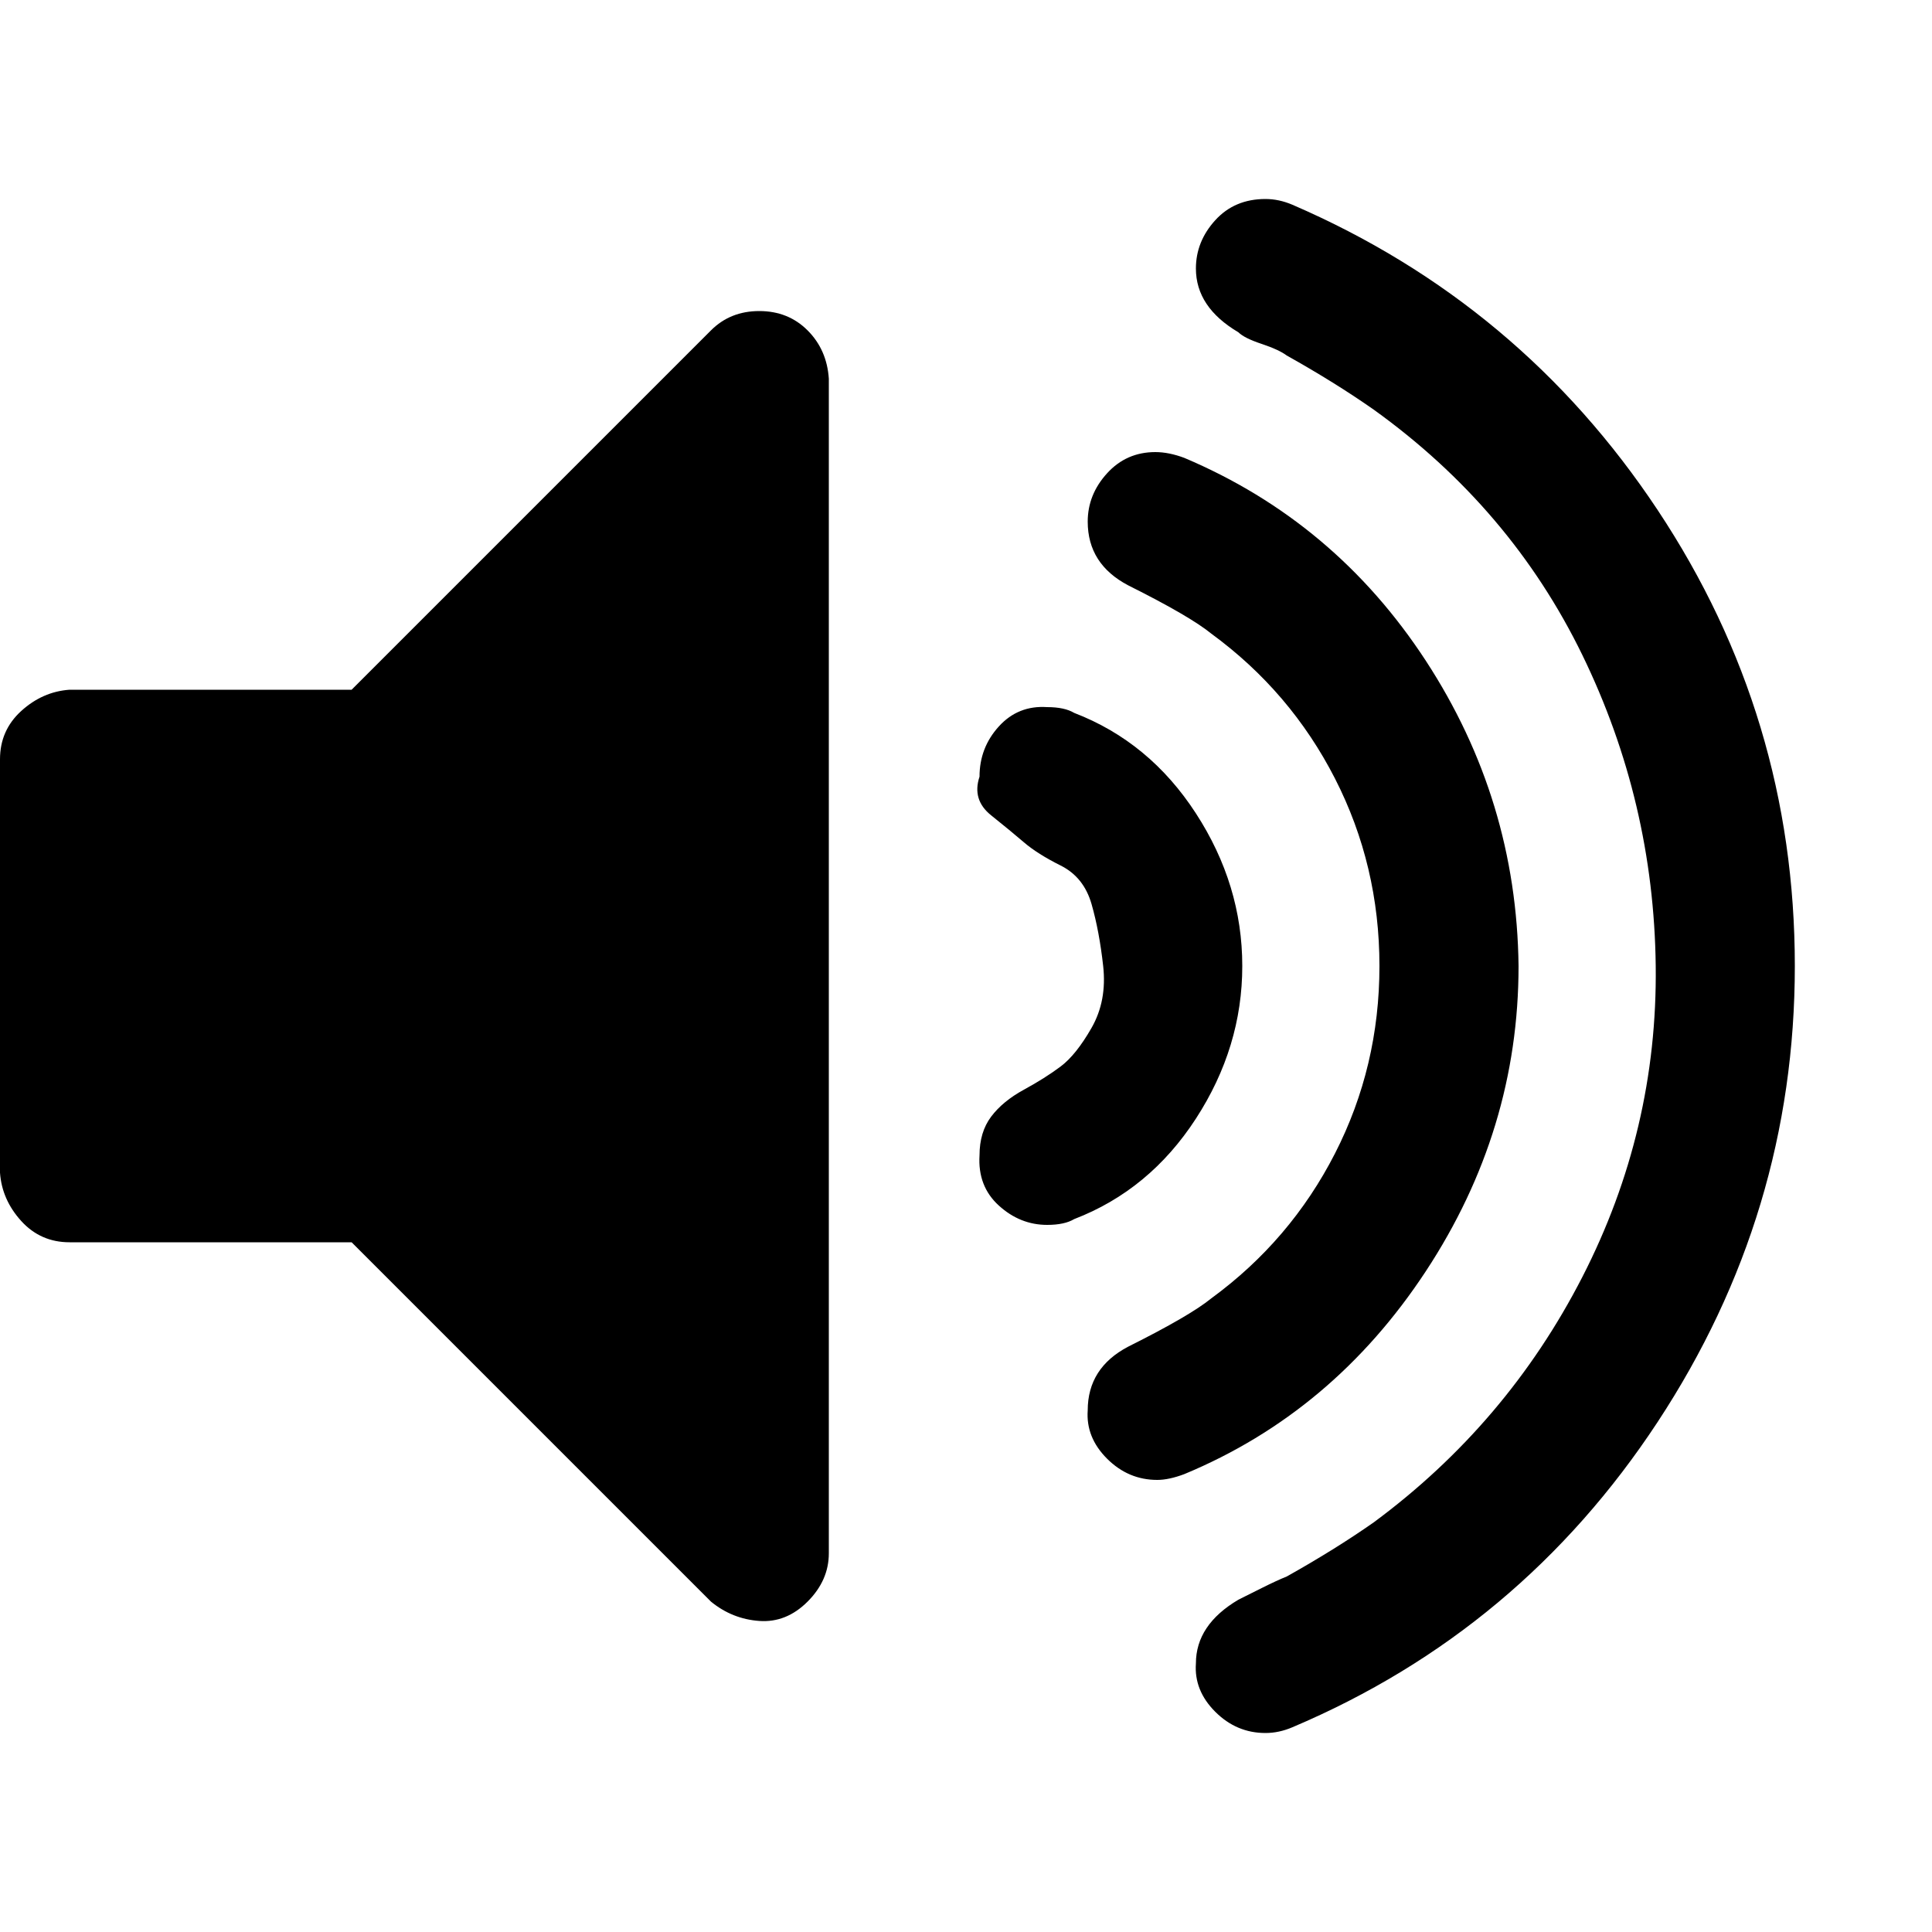
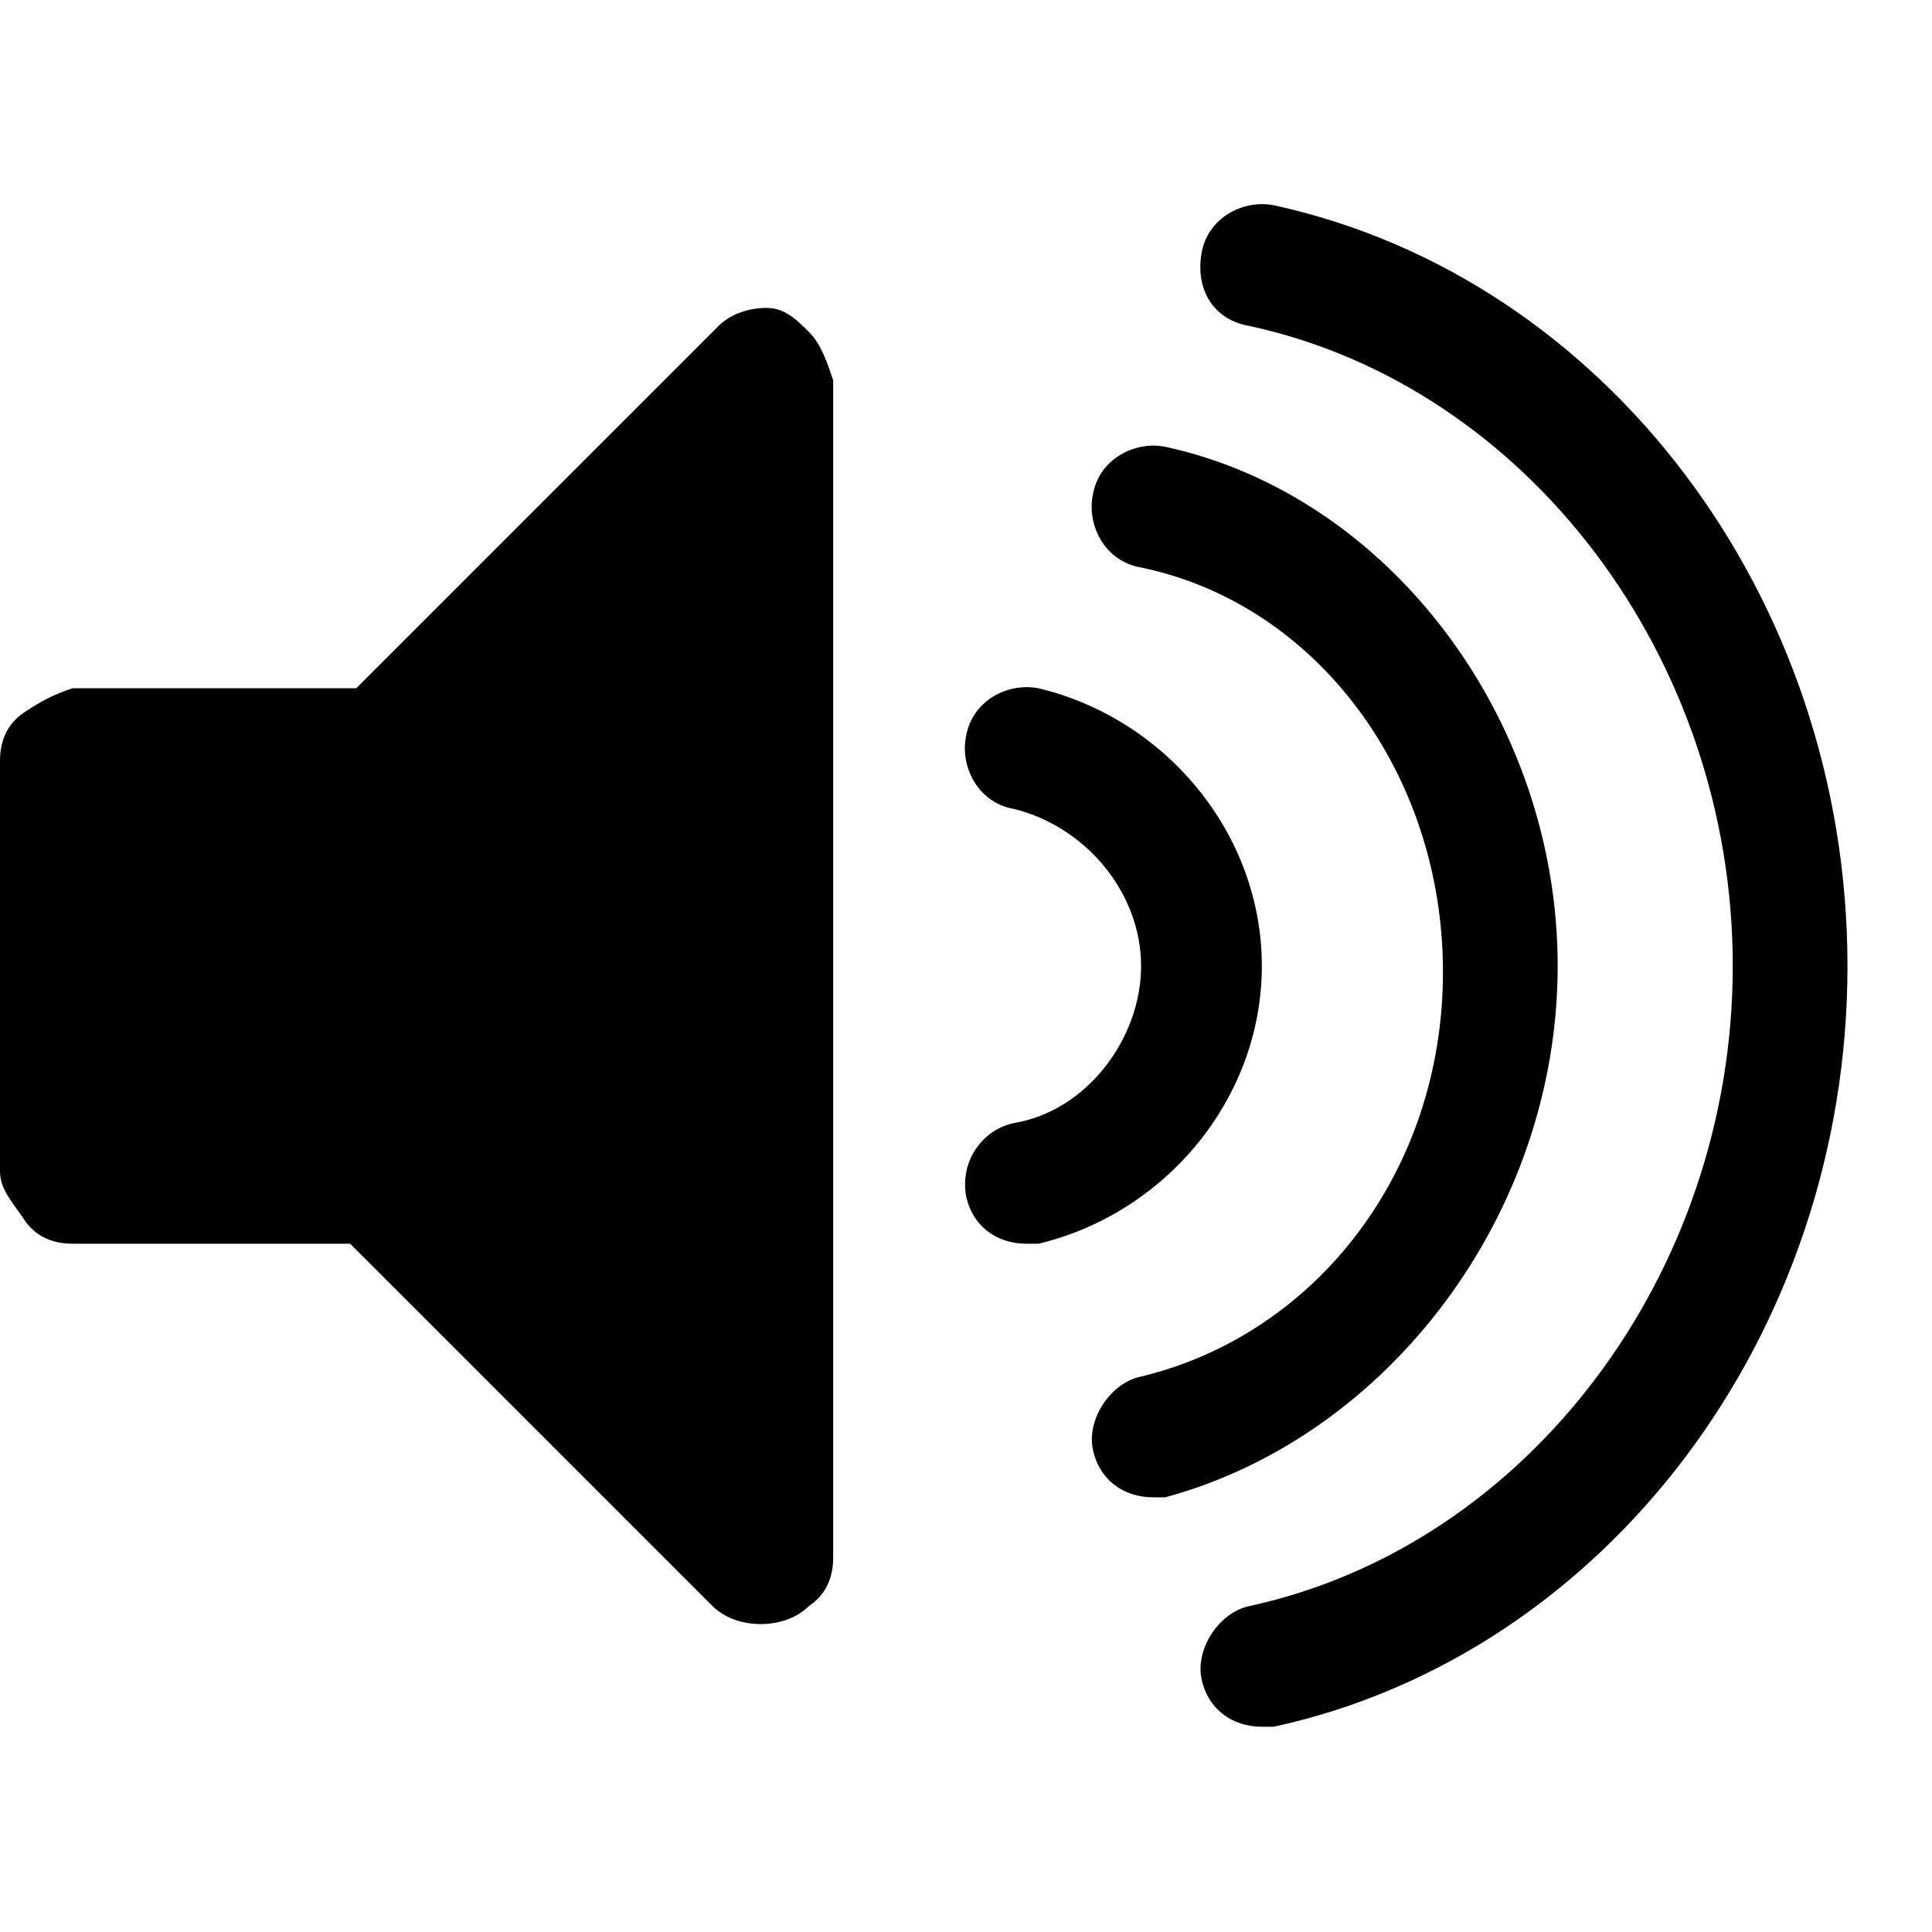
- <svg xmlns="http://www.w3.org/2000/svg" version="1.1" viewBox="0 0 32 32">
-   <path d="M13.728 6.272v19.456q0 0.448-0.352 0.8t-0.8 0.32-0.8-0.32l-5.952-5.952h-4.672q-0.48 0-0.8-0.352t-0.352-0.8v-6.848q0-0.48 0.352-0.8t0.8-0.352h4.672l5.952-5.952q0.32-0.32 0.8-0.32t0.8 0.32 0.352 0.8zM20.576 16q0 1.344-0.768 2.528t-2.016 1.664q-0.16 0.096-0.448 0.096-0.448 0-0.8-0.32t-0.32-0.832q0-0.384 0.192-0.64t0.544-0.448 0.608-0.384 0.512-0.64 0.192-1.024-0.192-1.024-0.512-0.64-0.608-0.384-0.544-0.448-0.192-0.64q0-0.48 0.32-0.832t0.8-0.32q0.288 0 0.448 0.096 1.248 0.48 2.016 1.664t0.768 2.528zM25.152 16q0 2.72-1.536 5.056t-4 3.36q-0.256 0.096-0.448 0.096-0.48 0-0.832-0.352t-0.32-0.8q0-0.704 0.672-1.056 1.024-0.512 1.376-0.8 1.312-0.96 2.048-2.4t0.736-3.104-0.736-3.104-2.048-2.4q-0.352-0.288-1.376-0.8-0.672-0.352-0.672-1.056 0-0.448 0.32-0.8t0.8-0.352q0.224 0 0.48 0.096 2.496 1.056 4 3.36t1.536 5.056zM29.728 16q0 4.096-2.272 7.552t-6.048 5.056q-0.224 0.096-0.448 0.096-0.48 0-0.832-0.352t-0.32-0.8q0-0.64 0.704-1.056 0.128-0.064 0.384-0.192t0.416-0.192q0.8-0.448 1.44-0.896 2.208-1.632 3.456-4.064t1.216-5.152-1.216-5.152-3.456-4.064q-0.64-0.448-1.44-0.896-0.128-0.096-0.416-0.192t-0.384-0.192q-0.704-0.416-0.704-1.056 0-0.448 0.32-0.8t0.832-0.352q0.224 0 0.448 0.096 3.776 1.632 6.048 5.056t2.272 7.552z" />
+ <svg xmlns="http://www.w3.org/2000/svg" version="1.1" id="Layer_1" x="0px" y="0px" viewBox="0 0 32 32" style="enable-background:new 0 0 32 32;" xml:space="preserve">
+   <path d="M13.4,5.5c0.2,0.2,0.3,0.5,0.4,0.8v19.5c0,0.3-0.1,0.6-0.4,0.8c-0.2,0.2-0.5,0.3-0.8,0.3c-0.3,0-0.6-0.1-0.8-0.3l-6-6H1.2  c-0.3,0-0.6-0.1-0.8-0.4S0,19.7,0,19.4v-6.8c0-0.3,0.1-0.6,0.4-0.8s0.5-0.3,0.8-0.4h4.7l6-6c0.2-0.2,0.5-0.3,0.8-0.3  S13.2,5.3,13.4,5.5z M20.9,16c0-2.2-1.6-4.1-3.7-4.6c-0.5-0.1-1.1,0.2-1.2,0.8c-0.1,0.5,0.2,1.1,0.8,1.2c1.2,0.3,2.1,1.4,2.1,2.6  s-0.9,2.4-2.1,2.6c-0.5,0.1-0.9,0.6-0.8,1.2c0.1,0.5,0.5,0.8,1,0.8c0.1,0,0.1,0,0.2,0C19.3,20.1,20.9,18.2,20.9,16z M25.8,16  c0-4.1-2.8-7.8-6.5-8.6c-0.5-0.1-1.1,0.2-1.2,0.8c-0.1,0.5,0.2,1.1,0.8,1.2c2.9,0.6,5,3.4,5,6.7s-2.1,6-5,6.7  c-0.5,0.1-0.9,0.7-0.8,1.2c0.1,0.5,0.5,0.8,1,0.8c0.1,0,0.1,0,0.2,0C23,23.8,25.8,20.1,25.8,16z M21.1,3.4c-0.5-0.1-1.1,0.2-1.2,0.8  s0.2,1.1,0.8,1.2c4.6,1,8,5.5,8,10.6c0,5.1-3.4,9.6-8,10.6c-0.5,0.1-0.9,0.7-0.8,1.2c0.1,0.5,0.5,0.8,1,0.8c0.1,0,0.1,0,0.2,0  c5.5-1.2,9.5-6.5,9.5-12.6C30.6,9.9,26.6,4.6,21.1,3.4z" />
</svg>
